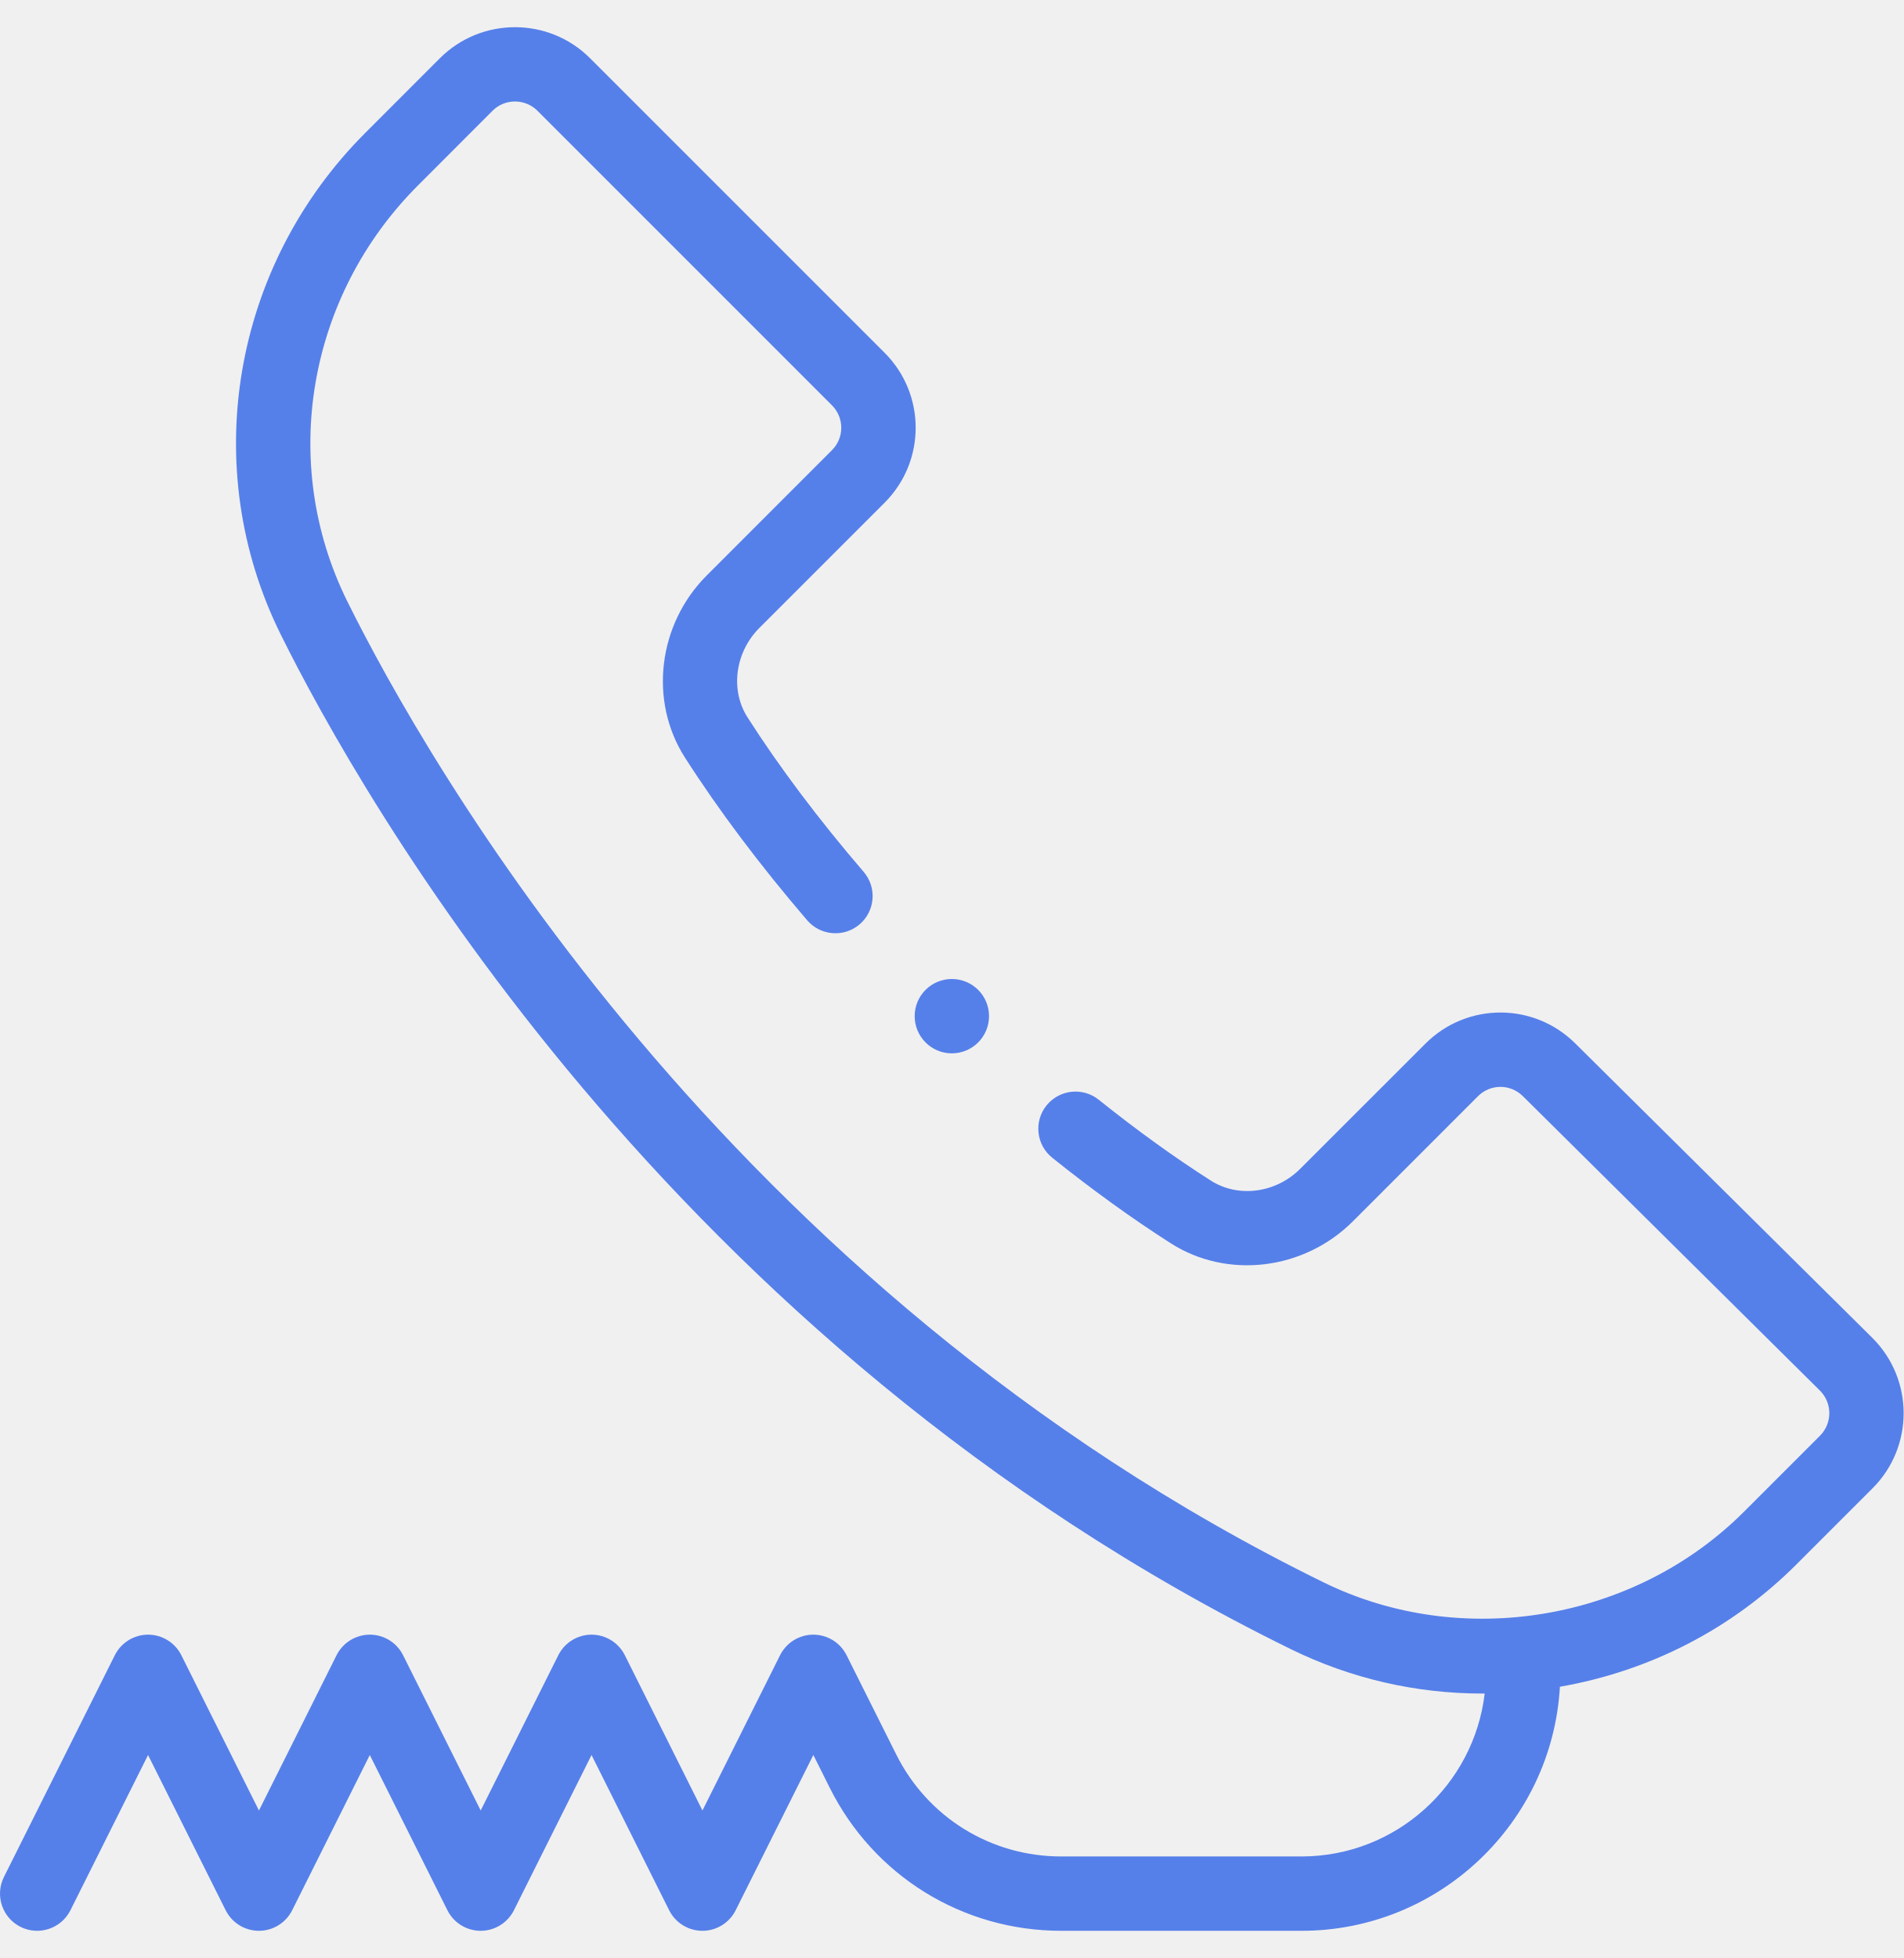
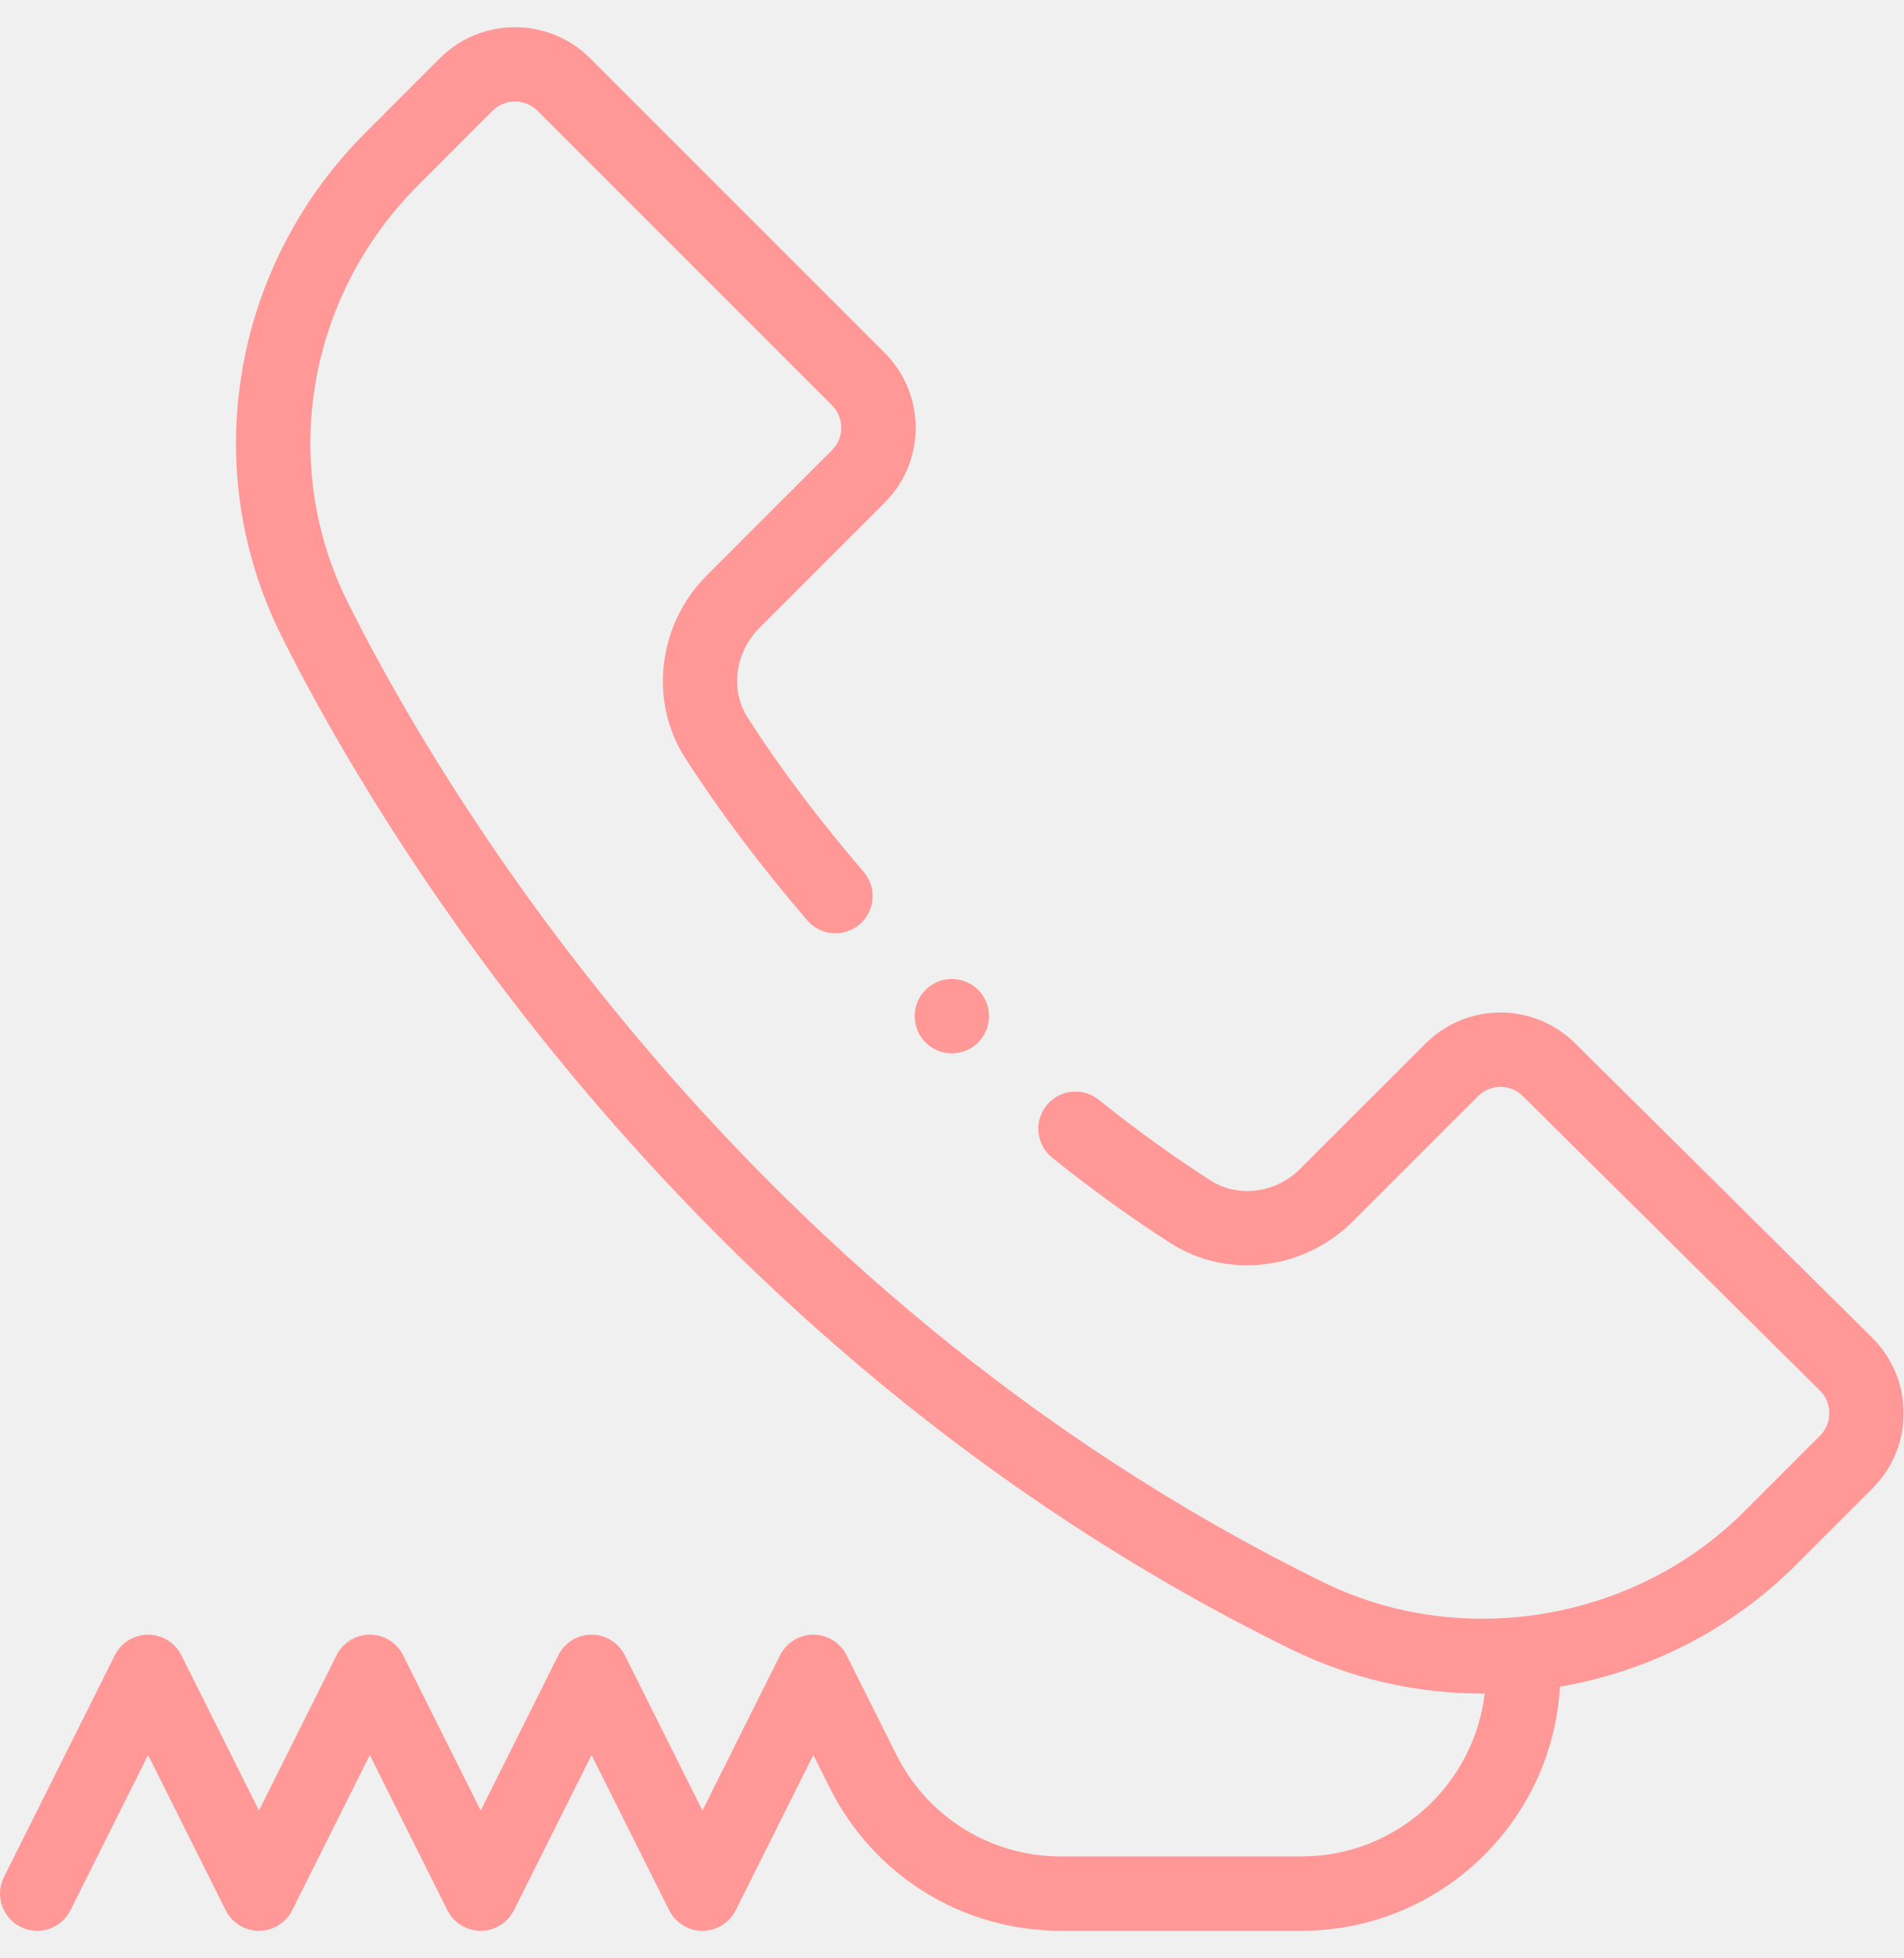
<svg xmlns="http://www.w3.org/2000/svg" width="35" height="36" viewBox="0 0 35 36" fill="none">
  <g clip-path="url(#clip0_14_50)">
-     <path d="M18.184 18.683C18.184 19.061 17.878 19.367 17.5 19.367C17.123 19.367 16.817 19.061 16.817 18.683C16.817 18.305 17.123 18 17.5 18C17.878 18 18.184 18.305 18.184 18.683Z" fill="#5680E9" />
-     <path d="M28.967 19.189C28.204 18.426 26.97 18.425 26.207 19.189L23.906 21.489C23.458 21.938 22.766 22.029 22.261 21.706C21.596 21.282 20.903 20.782 20.201 20.22C19.907 19.984 19.477 20.031 19.24 20.326C19.004 20.62 19.052 21.051 19.347 21.287C20.086 21.879 20.819 22.408 21.525 22.859C22.566 23.524 23.974 23.355 24.873 22.456L27.174 20.155C27.399 19.93 27.767 19.922 28.002 20.157L33.463 25.57C33.69 25.797 33.69 26.168 33.463 26.396L32.062 27.797C30.052 29.806 26.876 30.34 24.336 29.094C13.288 23.677 7.803 13.918 6.385 11.056C5.127 8.517 5.65 5.443 7.686 3.408L9.055 2.037C9.283 1.809 9.654 1.809 9.882 2.037L15.296 7.452C15.524 7.68 15.525 8.049 15.296 8.277L12.995 10.579C12.096 11.478 11.927 12.886 12.592 13.927C13.212 14.896 13.969 15.904 14.841 16.921C15.087 17.207 15.519 17.24 15.806 16.994C16.092 16.748 16.125 16.317 15.879 16.03C15.048 15.062 14.33 14.106 13.744 13.19C13.422 12.686 13.514 11.994 13.962 11.545L16.263 9.244C17.026 8.482 17.026 7.247 16.263 6.485L10.848 1.07C10.088 0.31 8.85 0.31 8.088 1.07L6.718 2.441C4.268 4.891 3.642 8.597 5.16 11.663C6.626 14.623 12.3 24.715 23.734 30.322C24.837 30.863 26.034 31.138 27.256 31.138C27.269 31.138 27.283 31.137 27.297 31.137C27.099 32.821 25.664 34.133 23.928 34.133H19.512C18.218 34.133 17.055 33.414 16.477 32.256L15.565 30.433C15.449 30.201 15.212 30.055 14.953 30.055C14.694 30.055 14.458 30.202 14.342 30.433L12.915 33.288L11.488 30.433C11.372 30.201 11.135 30.055 10.876 30.055C10.617 30.055 10.381 30.202 10.265 30.433L8.838 33.288L7.411 30.433C7.295 30.201 7.058 30.055 6.799 30.055C6.541 30.055 6.304 30.202 6.188 30.433L4.761 33.288L3.334 30.433C3.218 30.201 2.981 30.055 2.722 30.055C2.464 30.055 2.227 30.202 2.111 30.433L0.072 34.511C-0.096 34.848 0.04 35.259 0.378 35.428C0.717 35.597 1.127 35.458 1.295 35.122L2.722 32.268L4.149 35.122C4.265 35.354 4.502 35.5 4.761 35.5C5.02 35.5 5.256 35.353 5.372 35.122L6.799 32.268L8.226 35.122C8.342 35.354 8.579 35.5 8.838 35.5C9.097 35.5 9.333 35.353 9.449 35.122L10.876 32.268L12.303 35.122C12.419 35.354 12.656 35.5 12.915 35.5C13.174 35.5 13.41 35.353 13.526 35.122L14.954 32.267L15.254 32.868C16.065 34.491 17.697 35.5 19.512 35.5H23.928C26.461 35.5 28.538 33.511 28.68 31.013C30.343 30.722 31.846 29.946 33.028 28.764L34.43 27.362C35.19 26.601 35.19 25.363 34.427 24.601L28.967 19.189Z" fill="#5680E9" />
+     <path d="M18.184 18.683C18.184 19.061 17.878 19.367 17.5 19.367C17.123 19.367 16.817 19.061 16.817 18.683C16.817 18.305 17.123 18 17.5 18C17.878 18 18.184 18.305 18.184 18.683Z" fill="#ff9897" />
+     <path d="M28.967 19.189C28.204 18.426 26.97 18.425 26.207 19.189L23.906 21.489C23.458 21.938 22.766 22.029 22.261 21.706C21.596 21.282 20.903 20.782 20.201 20.22C19.907 19.984 19.477 20.031 19.24 20.326C19.004 20.62 19.052 21.051 19.347 21.287C20.086 21.879 20.819 22.408 21.525 22.859C22.566 23.524 23.974 23.355 24.873 22.456L27.174 20.155C27.399 19.93 27.767 19.922 28.002 20.157L33.463 25.57C33.69 25.797 33.69 26.168 33.463 26.396L32.062 27.797C30.052 29.806 26.876 30.34 24.336 29.094C13.288 23.677 7.803 13.918 6.385 11.056C5.127 8.517 5.65 5.443 7.686 3.408L9.055 2.037C9.283 1.809 9.654 1.809 9.882 2.037L15.296 7.452C15.524 7.68 15.525 8.049 15.296 8.277L12.995 10.579C12.096 11.478 11.927 12.886 12.592 13.927C13.212 14.896 13.969 15.904 14.841 16.921C15.087 17.207 15.519 17.24 15.806 16.994C16.092 16.748 16.125 16.317 15.879 16.03C15.048 15.062 14.33 14.106 13.744 13.19C13.422 12.686 13.514 11.994 13.962 11.545L16.263 9.244C17.026 8.482 17.026 7.247 16.263 6.485L10.848 1.07C10.088 0.31 8.85 0.31 8.088 1.07L6.718 2.441C4.268 4.891 3.642 8.597 5.16 11.663C6.626 14.623 12.3 24.715 23.734 30.322C24.837 30.863 26.034 31.138 27.256 31.138C27.269 31.138 27.283 31.137 27.297 31.137C27.099 32.821 25.664 34.133 23.928 34.133H19.512C18.218 34.133 17.055 33.414 16.477 32.256L15.565 30.433C15.449 30.201 15.212 30.055 14.953 30.055C14.694 30.055 14.458 30.202 14.342 30.433L12.915 33.288L11.488 30.433C11.372 30.201 11.135 30.055 10.876 30.055C10.617 30.055 10.381 30.202 10.265 30.433L8.838 33.288L7.411 30.433C7.295 30.201 7.058 30.055 6.799 30.055C6.541 30.055 6.304 30.202 6.188 30.433L4.761 33.288L3.334 30.433C3.218 30.201 2.981 30.055 2.722 30.055C2.464 30.055 2.227 30.202 2.111 30.433L0.072 34.511C-0.096 34.848 0.04 35.259 0.378 35.428C0.717 35.597 1.127 35.458 1.295 35.122L2.722 32.268L4.149 35.122C4.265 35.354 4.502 35.5 4.761 35.5C5.02 35.5 5.256 35.353 5.372 35.122L6.799 32.268L8.226 35.122C8.342 35.354 8.579 35.5 8.838 35.5C9.097 35.5 9.333 35.353 9.449 35.122L10.876 32.268L12.303 35.122C12.419 35.354 12.656 35.5 12.915 35.5C13.174 35.5 13.41 35.353 13.526 35.122L14.954 32.267L15.254 32.868C16.065 34.491 17.697 35.5 19.512 35.5H23.928C26.461 35.5 28.538 33.511 28.68 31.013C30.343 30.722 31.846 29.946 33.028 28.764L34.43 27.362C35.19 26.601 35.19 25.363 34.427 24.601L28.967 19.189Z" fill="#ff9897" />
  </g>
  <defs>
    <clipPath id="clip0_14_50">
      <rect width="35" height="35" fill="white" transform="translate(0 0.5)" />
    </clipPath>
  </defs>
</svg>
